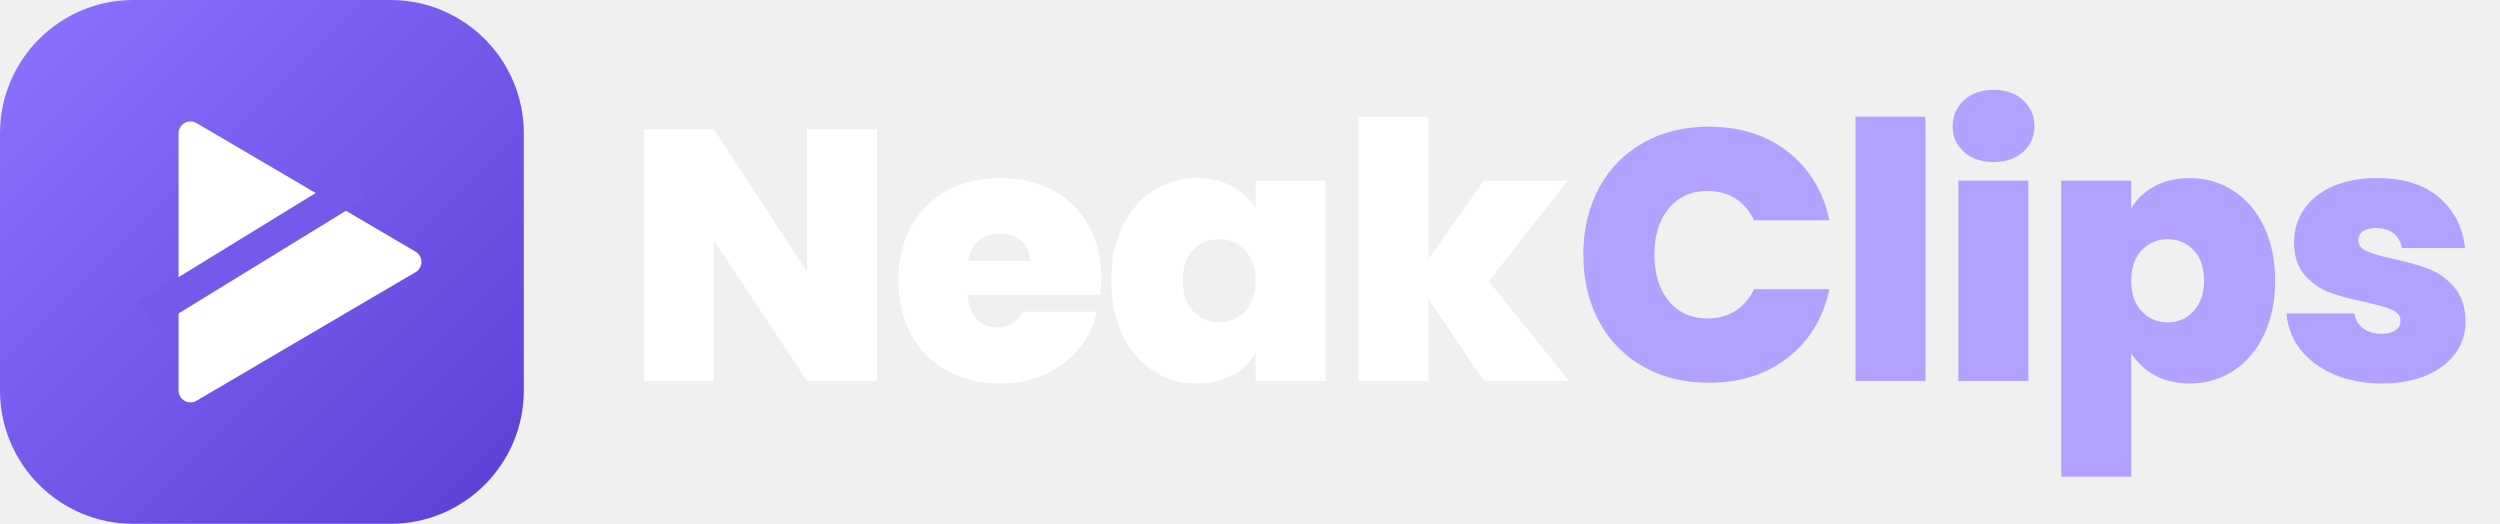
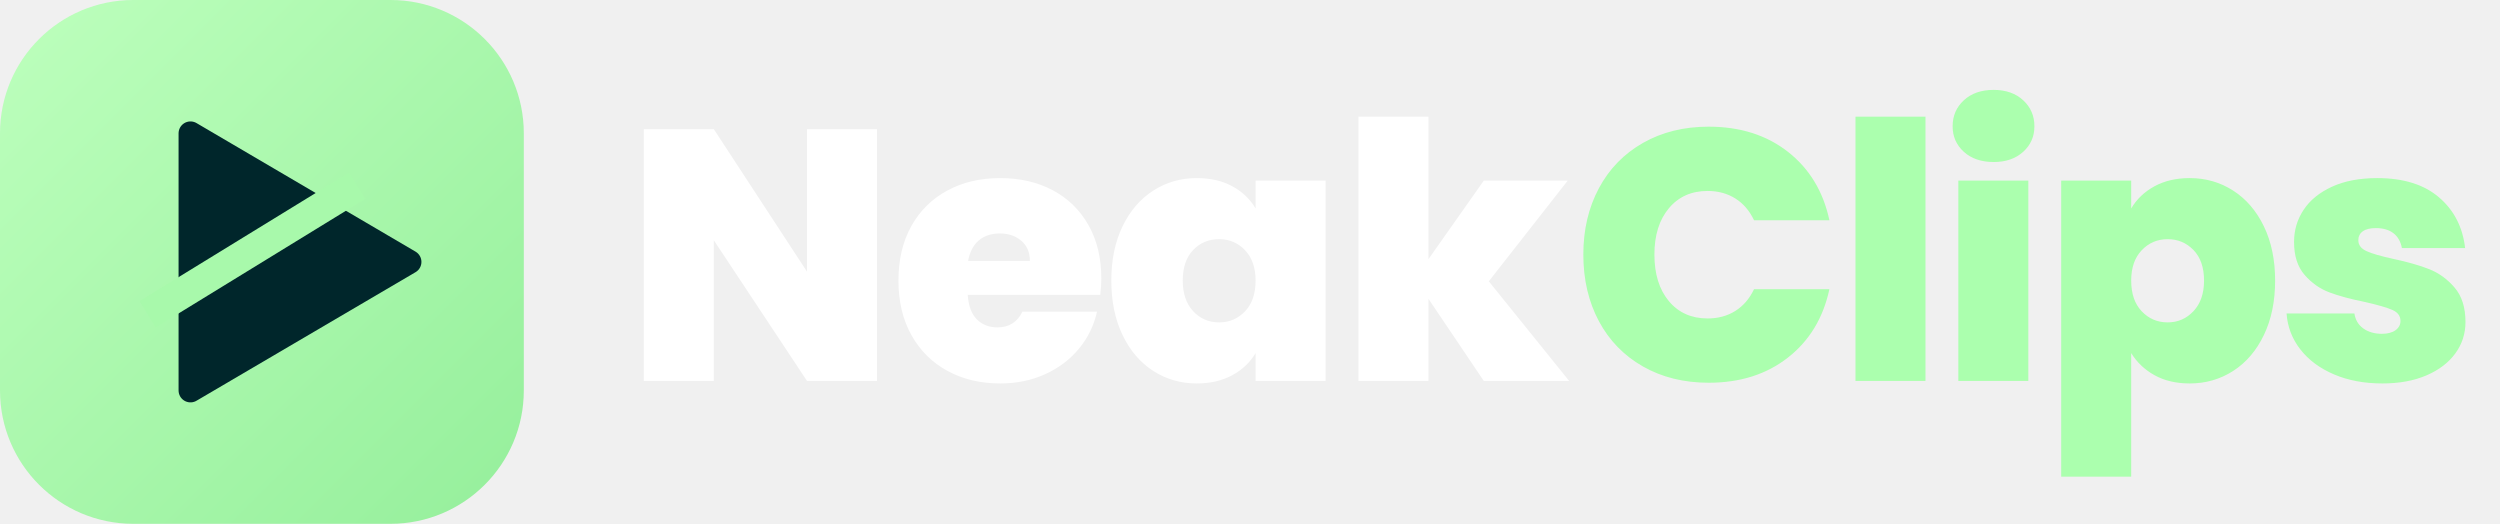
<svg xmlns="http://www.w3.org/2000/svg" width="1050" height="220" viewBox="0 0 1050 220" fill="none" role="img" aria-label="NeakClips">
  <defs>
    <linearGradient id="g" x1="0" y1="0" x2="220" y2="220" gradientUnits="userSpaceOnUse">
-       <stop offset="0" stop-color="#8E72FF" />
-       <stop offset="1" stop-color="#5B3FD6" />
+       <stop offset="0" stop-color="#BDFFBD" />
+       <stop offset="1" stop-color="#95EF9B" />
    </linearGradient>
  </defs>
  <rect x="0" y="0" width="220" height="220" rx="56" fill="url(#g)" />
-   <polygon points="80,56 80,164 172,110" fill="#fff" stroke="#fff" stroke-width="10" stroke-linejoin="round" />
-   <line x1="62" y1="132" x2="150" y2="78" stroke="#7559EB" stroke-width="13" stroke-linecap="butt" />
+   <polygon points="80,56 80,164 172,110" fill="#00262B" stroke="#00262B" stroke-width="10" stroke-linejoin="round" />
+   <line x1="62" y1="132" x2="150" y2="78" stroke="#A8F9AB" stroke-width="13" />
  <path d="M368.35 160.0H338.95L299.8 100.9V160.0H270.4V54.25H299.8L338.95 114.1V54.25H368.35Z M462.1 123.85H406.45Q406.9 130.75 410.275 134.125Q413.65 137.5 418.9 137.5Q426.25 137.5 429.4 130.9H460.75Q458.8 139.6 453.175 146.425Q447.55 153.25 439.0 157.15Q430.45 161.05 420.1 161.05Q407.65 161.05 397.975 155.8Q388.3 150.55 382.825 140.8Q377.35 131.05 377.35 117.85Q377.35 104.65 382.75 94.975Q388.15 85.3 397.825 80.05Q407.5 74.8 420.1 74.8Q432.55 74.8 442.15 79.9Q451.75 85.0 457.15 94.525Q462.55 104.05 462.55 116.95Q462.55 120.4 462.1 123.85ZM432.55 109.6Q432.55 104.2 428.95 101.125Q425.35 98.05 419.95 98.05Q414.55 98.05 411.1 100.975Q407.65 103.9 406.6 109.6Z M502.6 74.8Q511.3 74.8 517.6 78.25Q523.9 81.7 527.35 87.55V75.85H556.75V160.0H527.35V148.3Q523.9 154.15 517.525 157.6Q511.15 161.05 502.6 161.05Q492.55 161.05 484.375 155.8Q476.2 150.55 471.475 140.725Q466.75 130.9 466.75 117.85Q466.75 104.8 471.475 95.05Q476.2 85.3 484.375 80.05Q492.55 74.8 502.6 74.8ZM512.05 100.45Q505.45 100.45 501.1 105.025Q496.75 109.6 496.75 117.85Q496.75 125.95 501.1 130.675Q505.45 135.4 512.05 135.4Q518.5 135.4 522.925 130.75Q527.35 126.1 527.35 117.85Q527.35 109.75 522.925 105.1Q518.5 100.45 512.05 100.45Z M623.2 160.0 599.95 125.5V160.0H570.55V49.0H599.95V108.85L623.2 75.85H658.45L625.3 118.15L659.05 160.0Z" fill="#FFFFFF" />
-   <path d="M717.65 53.2Q737.45 53.2 750.95 63.775Q764.45 74.35 768.35 92.5H736.7Q733.85 86.5 728.825 83.35Q723.8 80.2 717.2 80.2Q707 80.2 700.925 87.475Q694.85 94.75 694.85 106.9Q694.85 119.2 700.925 126.475Q707 133.75 717.2 133.75Q723.8 133.75 728.825 130.6Q733.85 127.45 736.7 121.45H768.35Q764.45 139.6 750.95 150.175Q737.45 160.75 717.65 160.75Q702.05 160.75 690.05 153.925Q678.05 147.1 671.525 134.875Q665 122.65 665 106.9Q665 91.3 671.525 79.075Q678.05 66.85 690.05 60.025Q702.05 53.2 717.65 53.2Z M808.7 49.0V160.0H779.3V49.0Z M820.1 53.05Q820.1 46.45 824.825 42.1Q829.55 37.75 837.35 37.75Q845.0 37.75 849.725 42.1Q854.45 46.45 854.45 53.05Q854.45 59.5 849.725 63.775Q845.0 68.05 837.35 68.05Q829.55 68.05 824.825 63.775Q820.1 59.5 820.1 53.05ZM851.9 75.85V160.0H822.5V75.85Z M919.7 74.8Q929.75 74.8 937.925 80.05Q946.1 85.3 950.825 95.05Q955.55 104.8 955.55 117.85Q955.55 130.9 950.825 140.725Q946.1 150.55 937.925 155.8Q929.75 161.05 919.7 161.05Q911.15 161.05 904.925 157.6Q898.7 154.15 895.1 148.3V200.2H865.7V75.85H895.1V87.55Q898.55 81.7 904.85 78.25Q911.15 74.8 919.7 74.8ZM910.4 100.45Q903.95 100.45 899.525 105.1Q895.1 109.75 895.1 117.85Q895.1 126.1 899.525 130.75Q903.95 135.4 910.4 135.4Q916.85 135.4 921.275 130.675Q925.7 125.95 925.7 117.85Q925.7 109.6 921.275 105.025Q916.85 100.45 910.4 100.45Z M960.35 131.65H988.85Q989.45 135.7 992.6 137.95Q995.75 140.2 1000.4 140.2Q1004 140.2 1006.1 138.7Q1008.2 137.2 1008.2 134.8Q1008.2 131.65 1004.75 130.15Q1001.3 128.65 993.35 126.85Q984.35 125.05 978.35 122.8Q972.35 120.55 967.925 115.45Q963.5 110.35 963.5 101.65Q963.5 94.15 967.55 88.075Q971.6 82.0 979.475 78.4Q987.35 74.8 998.45 74.8Q1014.95 74.8 1024.4 82.9Q1033.85 91.0 1035.35 104.2H1008.8Q1008.05 100.15 1005.275 97.975Q1002.5 95.8 997.85 95.8Q994.25 95.8 992.375 97.15Q990.5 98.5 990.5 100.9Q990.5 103.9 993.95 105.475Q997.4 107.05 1005.05 108.7Q1014.2 110.65 1020.275 113.05Q1026.35 115.45 1030.925 120.775Q1035.5 126.1 1035.5 135.25Q1035.5 142.6 1031.225 148.45Q1026.95 154.3 1019.075 157.675Q1011.2 161.05 1000.55 161.05Q989.15 161.05 980.225 157.225Q971.3 153.4 966.125 146.725Q960.95 140.05 960.35 131.65Z" fill="#B3A1FF" />
+   <path d="M717.65 53.2Q737.45 53.2 750.95 63.775Q764.45 74.35 768.35 92.5H736.7Q733.85 86.5 728.825 83.35Q723.8 80.2 717.2 80.2Q707 80.2 700.925 87.475Q694.85 94.75 694.85 106.9Q694.85 119.2 700.925 126.475Q707 133.75 717.2 133.75Q723.8 133.75 728.825 130.6Q733.85 127.45 736.7 121.45H768.35Q764.45 139.6 750.95 150.175Q737.45 160.75 717.65 160.75Q702.05 160.75 690.05 153.925Q678.05 147.1 671.525 134.875Q665 122.65 665 106.9Q665 91.3 671.525 79.075Q678.05 66.85 690.05 60.025Q702.05 53.2 717.65 53.2Z M808.7 49.0V160.0H779.3V49.0Z M820.1 53.05Q820.1 46.45 824.825 42.1Q829.55 37.75 837.35 37.75Q845.0 37.75 849.725 42.1Q854.45 46.45 854.45 53.05Q854.45 59.5 849.725 63.775Q845.0 68.05 837.35 68.05Q829.55 68.05 824.825 63.775Q820.1 59.5 820.1 53.05ZM851.9 75.85V160.0H822.5V75.85Z M919.7 74.8Q929.75 74.8 937.925 80.05Q946.1 85.3 950.825 95.05Q955.55 104.8 955.55 117.85Q955.55 130.9 950.825 140.725Q946.1 150.55 937.925 155.8Q929.75 161.05 919.7 161.05Q911.15 161.05 904.925 157.6Q898.7 154.15 895.1 148.3V200.2H865.7V75.85H895.1V87.55Q898.55 81.7 904.85 78.25Q911.15 74.8 919.7 74.8ZM910.4 100.45Q903.95 100.45 899.525 105.1Q895.1 109.75 895.1 117.85Q895.1 126.1 899.525 130.75Q903.95 135.4 910.4 135.4Q916.85 135.4 921.275 130.675Q925.7 125.95 925.7 117.85Q925.7 109.6 921.275 105.025Q916.85 100.45 910.4 100.45Z M960.35 131.65H988.85Q989.45 135.7 992.6 137.95Q995.75 140.2 1000.4 140.2Q1004 140.2 1006.1 138.7Q1008.2 137.2 1008.2 134.8Q1008.2 131.65 1004.75 130.15Q1001.3 128.65 993.35 126.85Q984.35 125.05 978.35 122.8Q972.35 120.55 967.925 115.45Q963.5 110.35 963.5 101.65Q963.5 94.15 967.55 88.075Q971.6 82.0 979.475 78.4Q987.35 74.8 998.45 74.8Q1014.95 74.8 1024.4 82.9Q1033.85 91.0 1035.35 104.2H1008.8Q1008.05 100.15 1005.275 97.975Q1002.5 95.8 997.85 95.8Q994.25 95.8 992.375 97.15Q990.5 98.5 990.5 100.9Q990.5 103.9 993.95 105.475Q997.4 107.05 1005.05 108.7Q1014.2 110.65 1020.275 113.05Q1026.35 115.45 1030.925 120.775Q1035.5 126.1 1035.5 135.25Q1035.5 142.6 1031.225 148.45Q1026.95 154.3 1019.075 157.675Q1011.2 161.05 1000.55 161.05Q989.15 161.05 980.225 157.225Q971.3 153.4 966.125 146.725Q960.95 140.05 960.35 131.65Z" fill="#ABFFAE" />
</svg>
